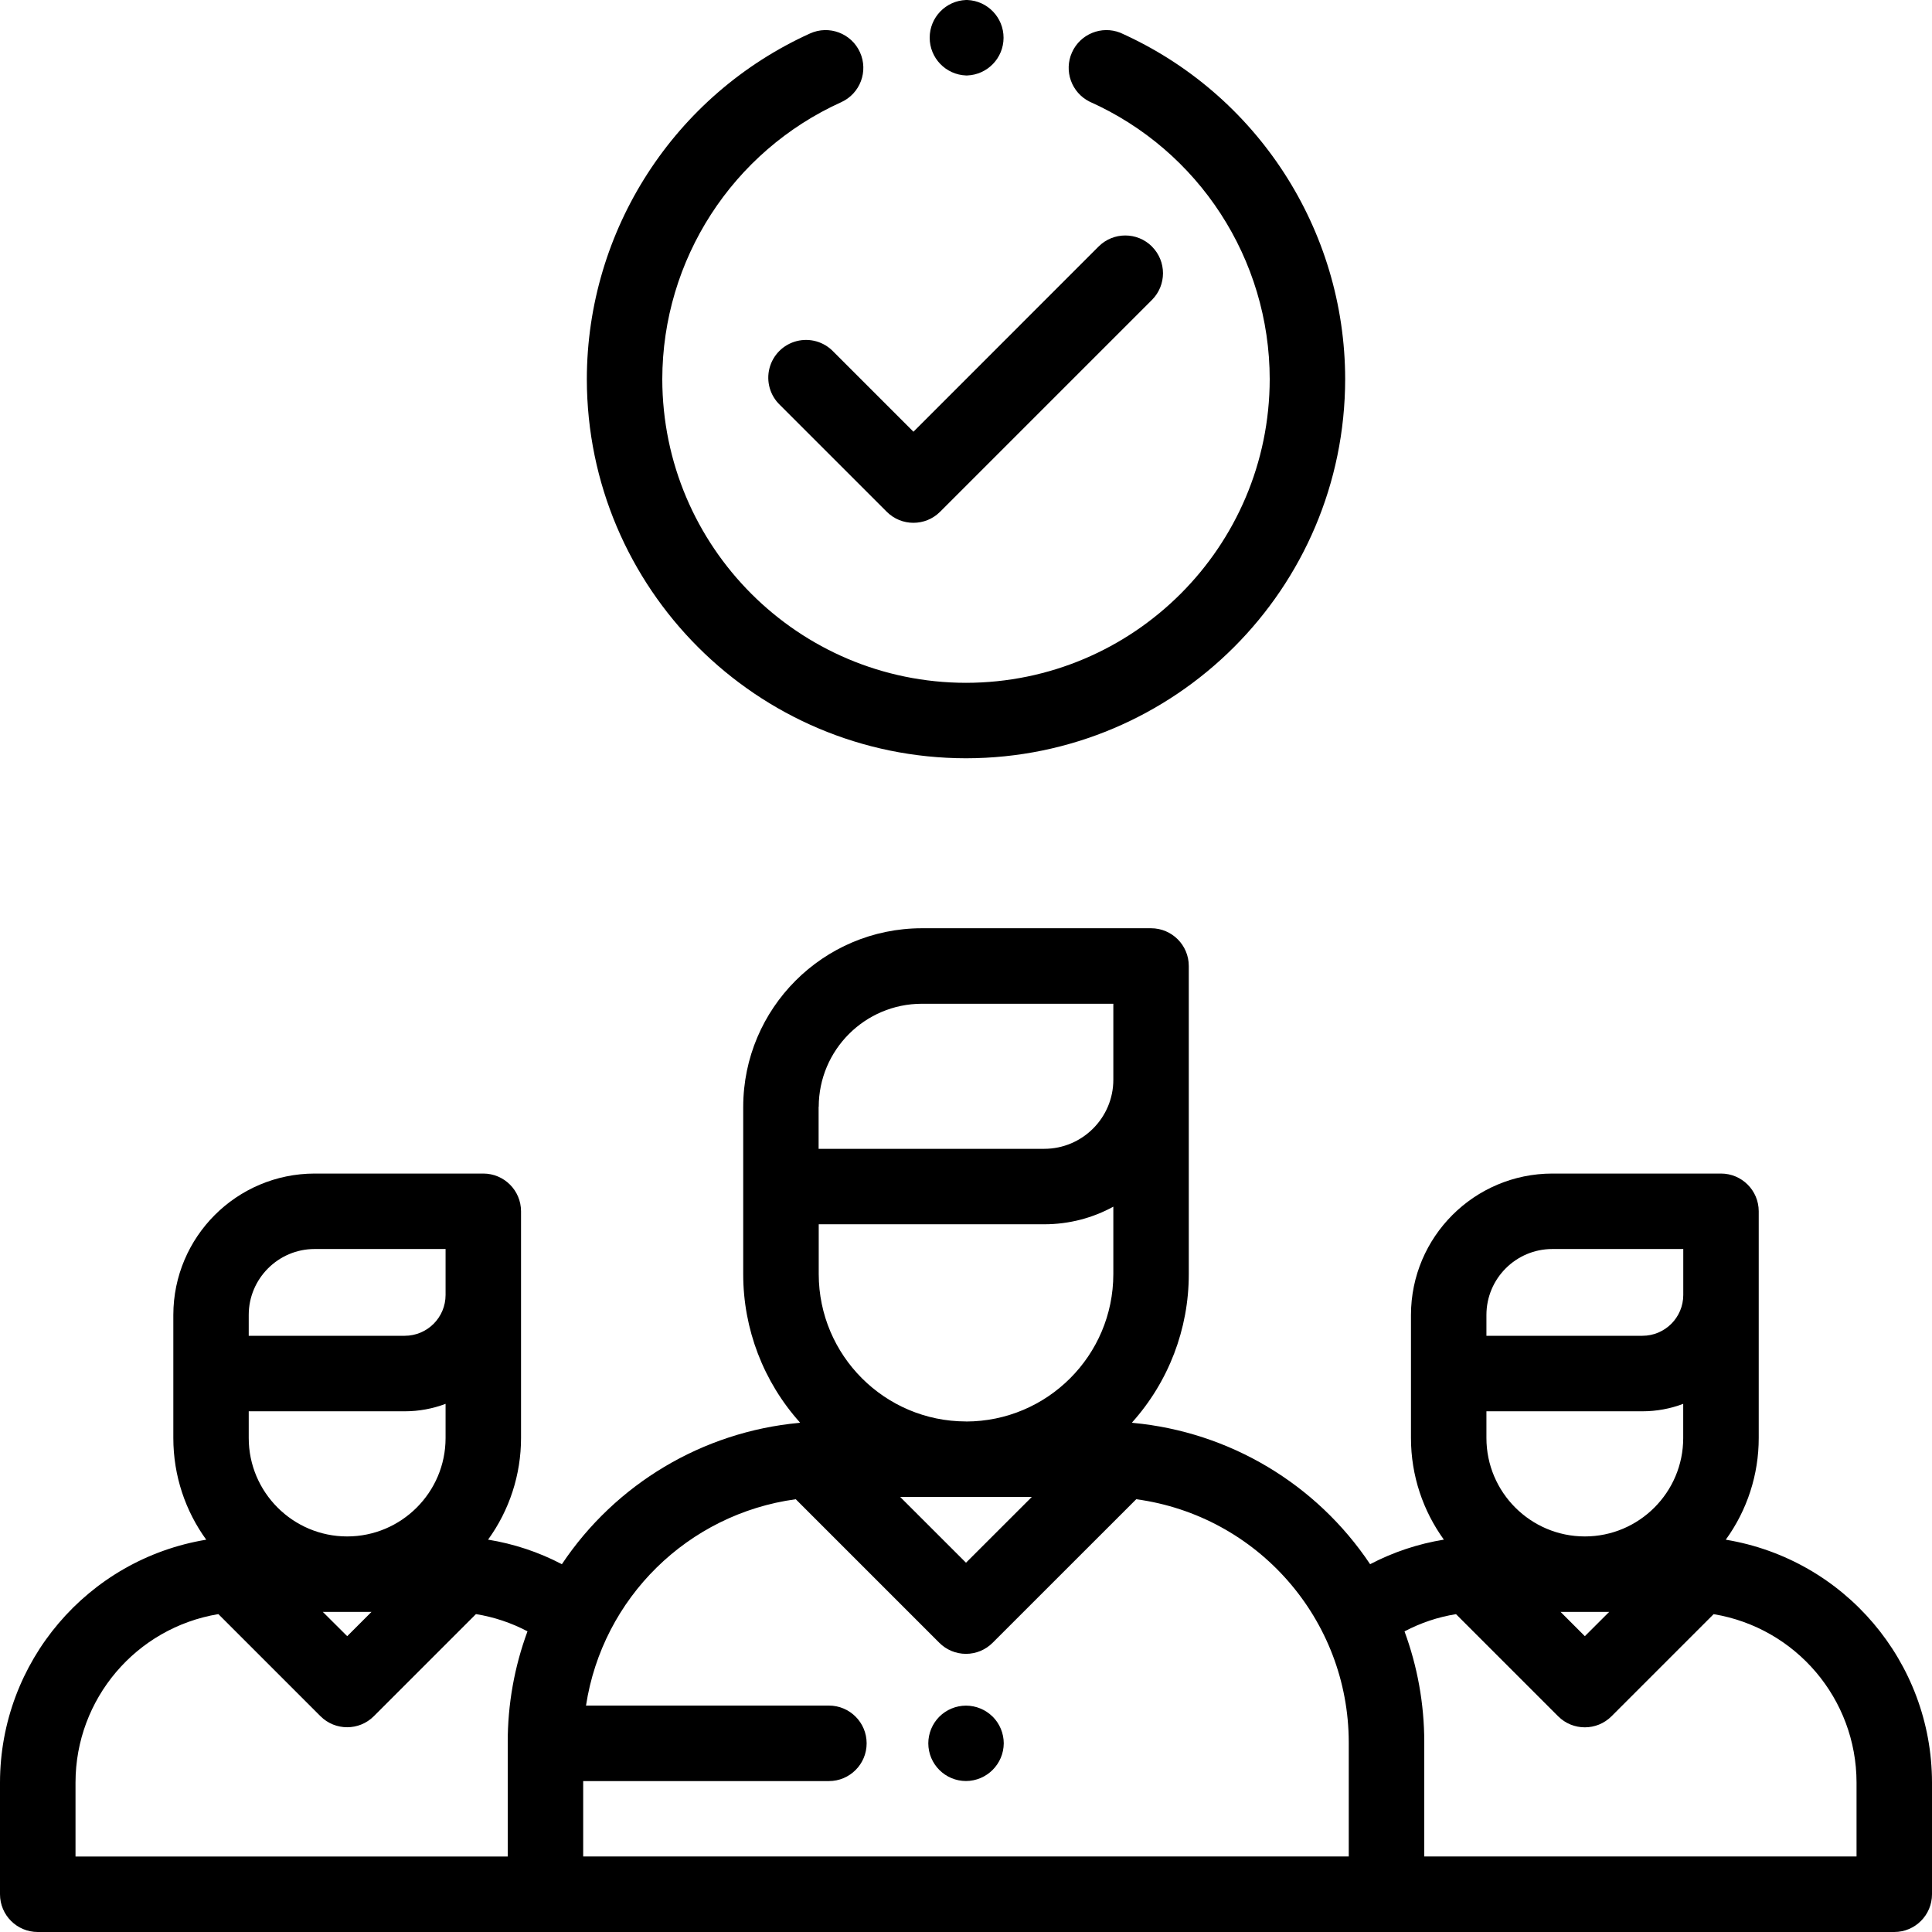
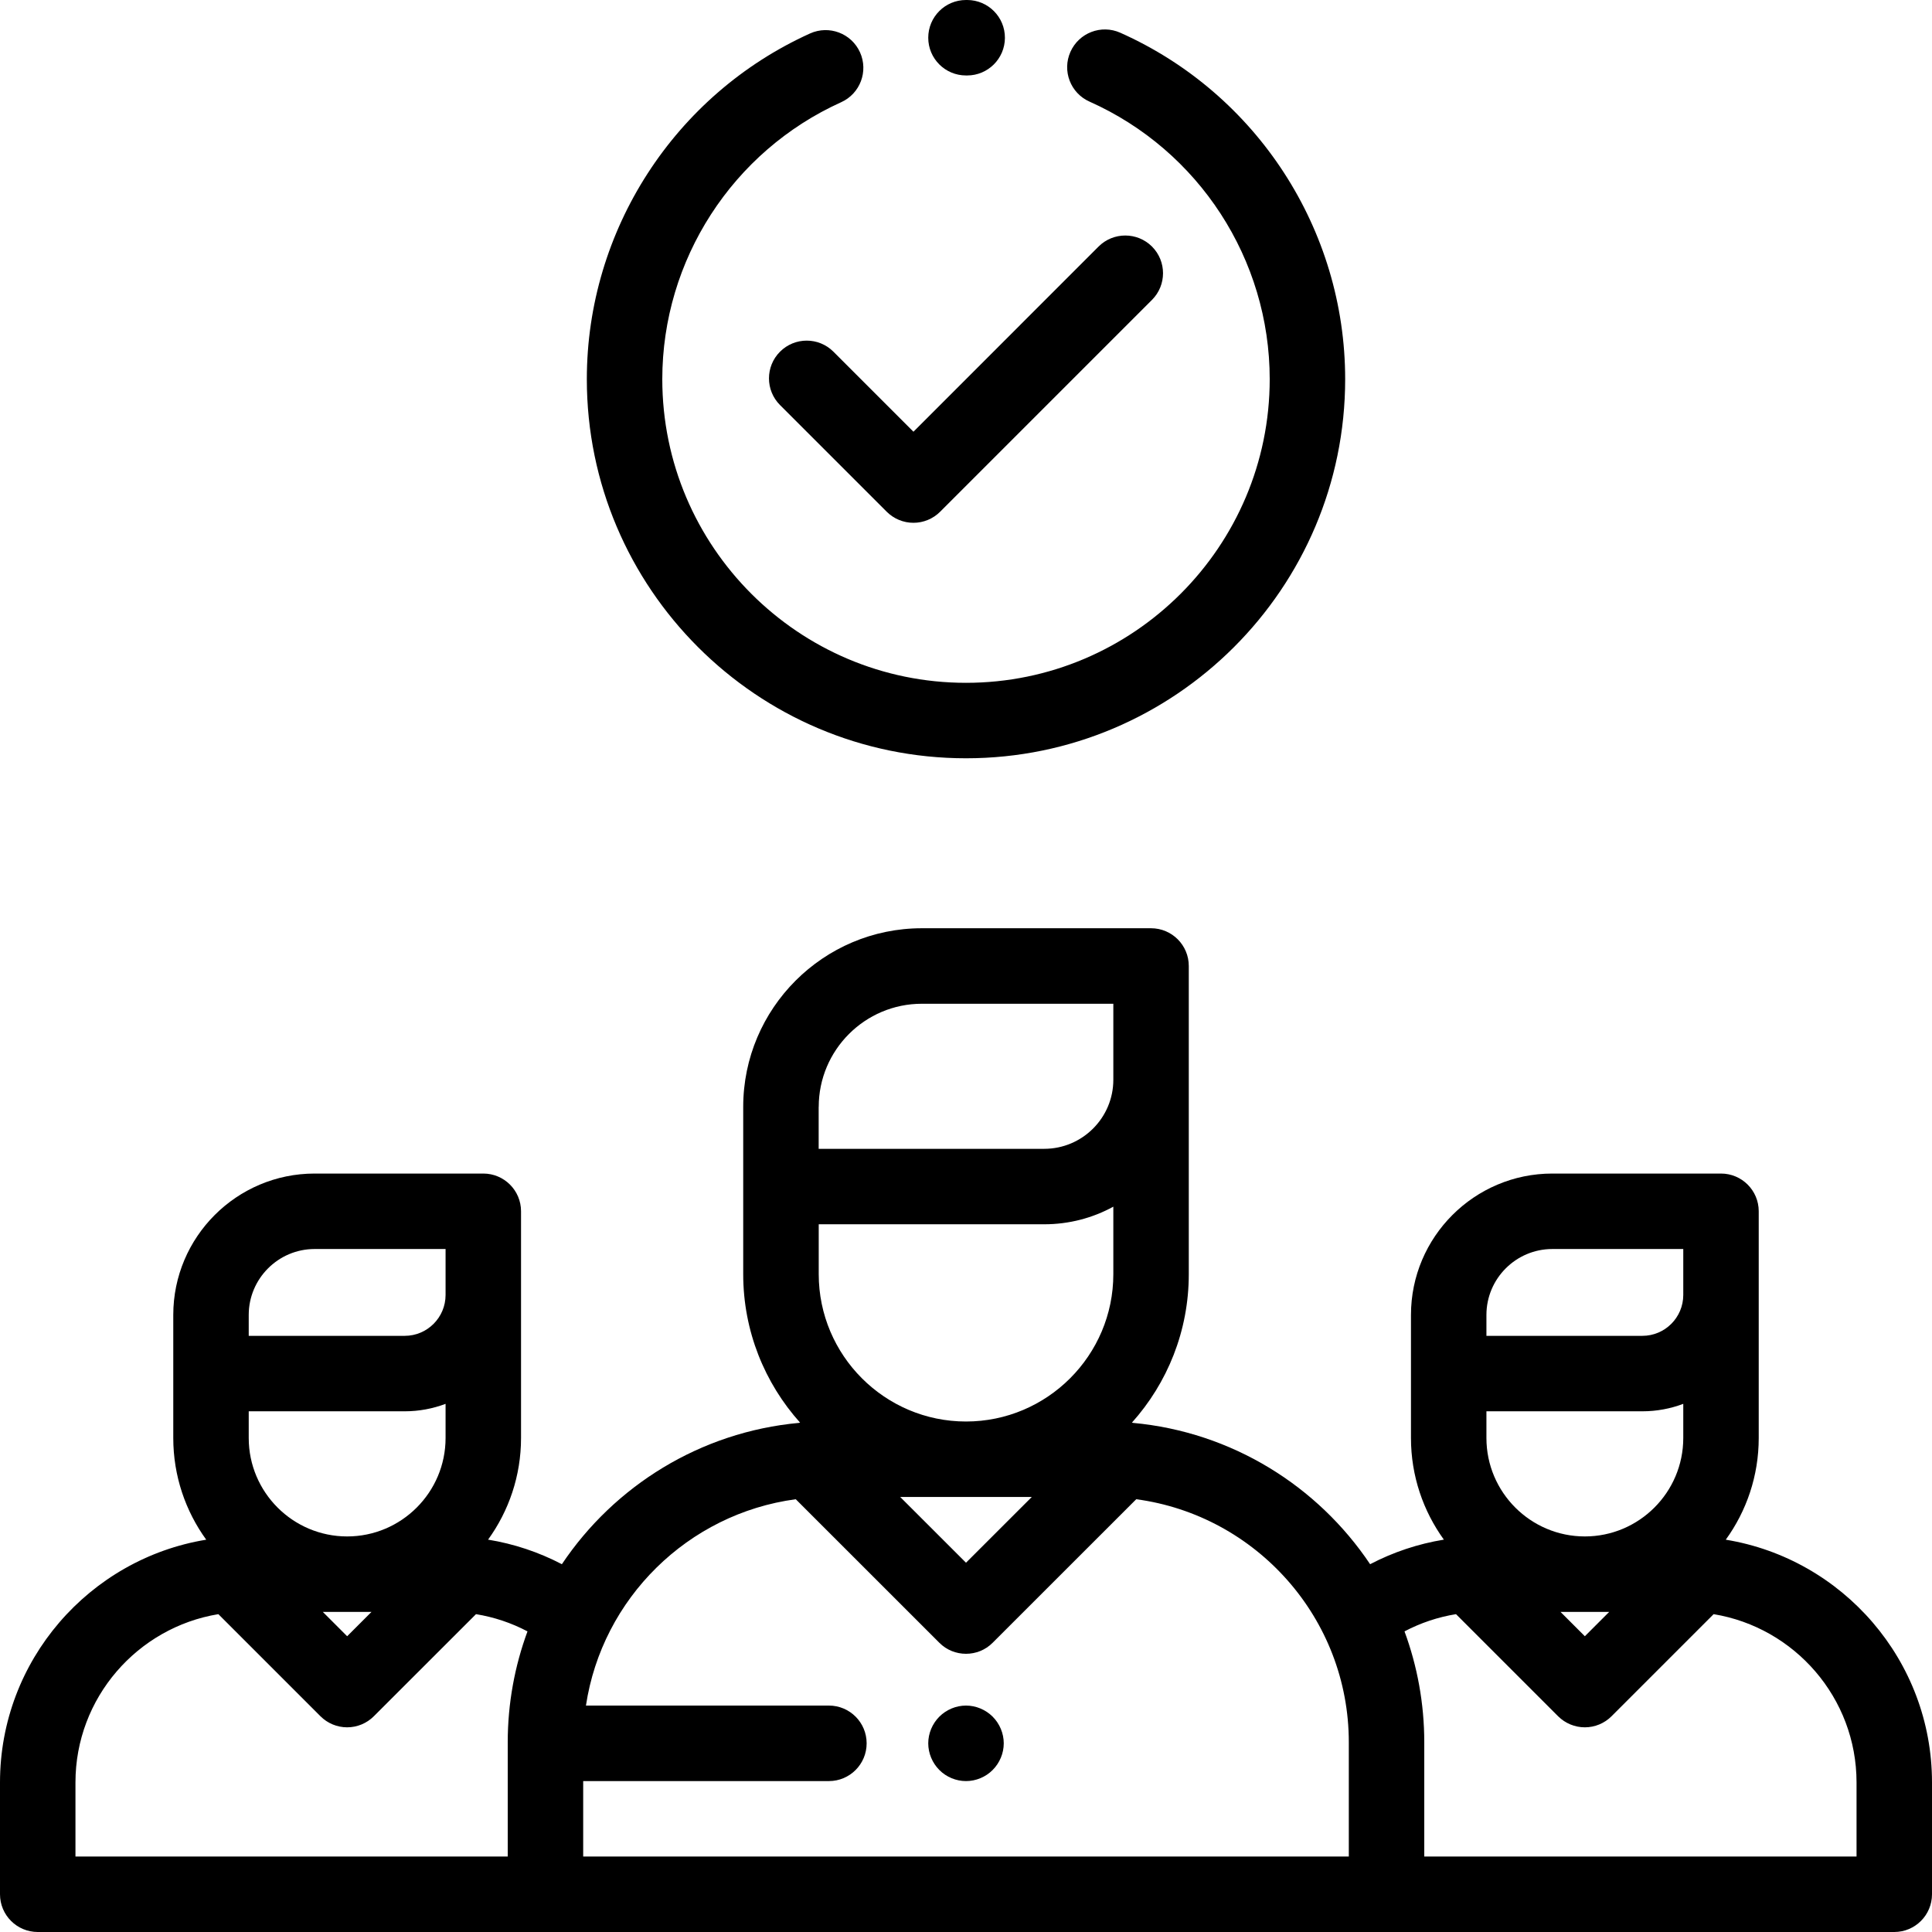
- <svg xmlns="http://www.w3.org/2000/svg" width="35" height="35" fill="none">
-   <path d="M31.264 27.893a3.132 3.132 0 00.597-1.842v-4.108a.684.684 0 00-.684-.683h-3.055a2.564 2.564 0 00-2.561 2.561v2.23c0 .687.222 1.323.596 1.841a4.402 4.402 0 00-1.336.445 5.817 5.817 0 00-4.294-2.56l-.021-.005a4.02 4.02 0 001.03-2.69V17.5a.684.684 0 00-.684-.684H16.7a3.24 3.24 0 00-3.236 3.236v3.03a4.02 4.02 0 001.03 2.69l-.021.005a5.816 5.816 0 00-4.294 2.56c-.42-.22-.87-.369-1.337-.445a3.132 3.132 0 00.597-1.84v-4.109a.684.684 0 00-.684-.683H5.7a2.564 2.564 0 00-2.56 2.561v2.23c0 .688.221 1.324.596 1.842A4.464 4.464 0 000 32.291v2.025c0 .378.306.684.684.684h33.632a.684.684 0 00.684-.684v-2.025a4.464 4.464 0 00-3.736-4.398zM4.506 23.821c0-.658.536-1.194 1.194-1.194h2.372v.832a.74.74 0 01-.74.74H4.506v-.378zm0 1.746h2.826c.26 0 .51-.048.74-.135v.62c0 .982-.8 1.782-1.783 1.782-.983 0-1.783-.8-1.783-1.783v-.484zm2.224 3.634l-.44.44-.442-.44h.882zm2.468 2.363v2.069h-7.83V32.29a3.095 3.095 0 012.588-3.049l1.85 1.85a.684.684 0 00.966 0l1.85-1.85c.327.053.642.158.934.312a5.784 5.784 0 00-.358 2.01zm8.302-5.813a2.672 2.672 0 01-2.668-2.668v-.904h4.085c.453 0 .88-.115 1.252-.319v1.223a2.672 2.672 0 01-2.669 2.669zm1.192 1.368L17.5 28.31l-1.192-1.191h2.384zm-3.86-7.067a1.87 1.87 0 011.868-1.868h3.469v1.377c0 .69-.562 1.251-1.252 1.251H14.83v-.76zm9.603 13.58h-13.87v-1.366h4.451a.684.684 0 100-1.368h-4.4a4.455 4.455 0 013.8-3.738l2.6 2.6a.682.682 0 00.967 0l2.601-2.6a4.451 4.451 0 013.85 4.404v2.069zm2.493-9.81c0-.66.536-1.195 1.194-1.195h2.372v.832a.74.74 0 01-.74.74h-2.826v-.378zm0 1.745h2.825c.26 0 .51-.048.74-.135v.62c0 .982-.799 1.782-1.782 1.782s-1.783-.8-1.783-1.783v-.484zm2.224 3.634l-.441.44-.44-.44h.88zm-3.35 4.432v-2.069c0-.706-.127-1.383-.358-2.01.292-.154.606-.26.933-.312l1.85 1.85a.684.684 0 00.967 0l1.85-1.85a3.095 3.095 0 012.589 3.05v1.34h-7.831zM20.869 4.466a.684.684 0 00-.967 0l-3.354 3.355-1.45-1.45a.684.684 0 10-.967.967l1.933 1.933a.684.684 0 00.967 0l3.838-3.838a.684.684 0 000-.966z" fill="currentColor" />
-   <path d="M20.295.593a.684.684 0 00-.557 1.248 5.51 5.51 0 013.264 5.028A5.508 5.508 0 0117.5 12.37a5.508 5.508 0 01-5.502-5.501 5.515 5.515 0 013.24-5.017.683.683 0 10-.563-1.246 6.885 6.885 0 00-4.044 6.263 6.877 6.877 0 006.869 6.868 6.876 6.876 0 006.869-6.868A6.88 6.88 0 0020.295.593z" fill="currentColor" />
-   <path d="M17.524 0H17.5a.684.684 0 000 1.367h.021A.684.684 0 0017.524 0zm.459 31.099a.688.688 0 00-.483-.2.689.689 0 00-.483.2.689.689 0 00-.2.483.684.684 0 00.683.683.688.688 0 00.684-.683.689.689 0 00-.2-.483z" fill="currentColor" />
+ <svg xmlns="http://www.w3.org/2000/svg" width="35" height="35" viewBox="0 0 35 35" fill="none">
+   <path d="M31.264 27.893C31.639 27.375 31.861 26.738 31.861 26.051V21.943C31.861 21.566 31.555 21.26 31.177 21.26H28.122C26.71 21.26 25.561 22.409 25.561 23.821V26.051C25.561 26.738 25.783 27.374 26.157 27.892C25.69 27.968 25.24 28.118 24.821 28.337C23.871 26.919 22.315 25.942 20.527 25.777C20.52 25.775 20.513 25.774 20.506 25.772C21.146 25.058 21.536 24.115 21.536 23.083V17.5C21.536 17.122 21.23 16.816 20.852 16.816H16.7C14.916 16.816 13.464 18.268 13.464 20.052V23.083C13.464 24.115 13.854 25.058 14.494 25.772C14.487 25.774 14.48 25.775 14.473 25.777C12.685 25.942 11.128 26.92 10.179 28.337C9.759 28.118 9.31 27.968 8.842 27.892C9.217 27.374 9.439 26.738 9.439 26.051V21.943C9.439 21.566 9.133 21.26 8.755 21.26H5.7C4.288 21.26 3.139 22.409 3.139 23.821V26.051C3.139 26.738 3.361 27.375 3.736 27.893C1.62 28.239 0 30.079 0 32.291V34.316C0 34.694 0.306 35 0.684 35H34.316C34.694 35 35 34.694 35 34.316V32.291C35 30.079 33.38 28.239 31.264 27.893ZM4.506 23.821C4.506 23.163 5.042 22.627 5.7 22.627H8.072V23.459C8.072 23.868 7.74 24.2 7.332 24.2H4.506V23.821ZM4.506 25.567H7.332C7.592 25.567 7.841 25.519 8.072 25.432V26.051C8.072 27.034 7.272 27.834 6.289 27.834C5.306 27.834 4.506 27.034 4.506 26.051V25.567ZM6.73 29.201L6.289 29.642L5.848 29.201H6.73ZM9.198 31.564V33.633H1.367V32.291C1.367 30.758 2.49 29.483 3.956 29.242L5.806 31.092C5.934 31.22 6.108 31.292 6.289 31.292C6.47 31.292 6.644 31.22 6.772 31.092L8.623 29.242C8.949 29.295 9.264 29.4 9.556 29.554C9.325 30.181 9.198 30.858 9.198 31.564ZM17.5 25.752C16.029 25.752 14.832 24.554 14.832 23.083V22.179H18.917C19.37 22.179 19.797 22.064 20.169 21.86V23.083C20.169 24.554 18.971 25.752 17.5 25.752ZM18.692 27.119L17.5 28.31L16.308 27.119H18.692ZM14.831 20.052H14.832C14.832 19.022 15.67 18.184 16.7 18.184H20.169V19.561C20.169 20.251 19.607 20.812 18.917 20.812H14.831V20.052ZM24.435 33.633H23.105H11.895H10.565V32.266H15.016C15.394 32.266 15.7 31.96 15.7 31.582C15.7 31.204 15.394 30.898 15.016 30.898H10.615C10.908 28.956 12.463 27.422 14.416 27.16L17.017 29.76C17.15 29.894 17.325 29.96 17.5 29.96C17.675 29.96 17.85 29.894 17.983 29.76L20.584 27.16C22.755 27.451 24.435 29.315 24.435 31.564V33.633ZM26.928 23.821C26.928 23.163 27.464 22.627 28.122 22.627H30.494V23.459C30.494 23.868 30.162 24.2 29.753 24.2H26.928V23.821ZM26.928 25.567H29.753C30.014 25.567 30.263 25.519 30.494 25.432V26.051C30.494 27.034 29.694 27.834 28.711 27.834C27.728 27.834 26.928 27.034 26.928 26.051V25.567ZM29.152 29.201L28.711 29.642L28.27 29.201H29.152ZM25.802 33.633V31.564C25.802 30.858 25.675 30.181 25.444 29.554C25.736 29.4 26.05 29.295 26.377 29.242L28.227 31.092C28.356 31.22 28.53 31.292 28.711 31.292C28.892 31.292 29.066 31.22 29.194 31.092L31.044 29.242C32.51 29.483 33.633 30.758 33.633 32.291V33.633H25.802Z" fill="currentColor" />
+   <path d="M20.869 4.466C20.602 4.2 20.169 4.2 19.902 4.466L16.548 7.821L15.098 6.371C14.831 6.104 14.398 6.104 14.131 6.371C13.864 6.638 13.864 7.071 14.131 7.338L16.064 9.271C16.193 9.399 16.366 9.471 16.548 9.471C16.729 9.471 16.903 9.399 17.031 9.271L20.869 5.433C21.136 5.166 21.136 4.733 20.869 4.466Z" fill="currentColor" />
+   <path d="M20.295 0.593C19.95 0.439 19.546 0.594 19.392 0.939C19.238 1.284 19.393 1.688 19.738 1.841C21.721 2.726 23.002 4.699 23.002 6.869C23.002 9.902 20.534 12.37 17.5 12.37C14.466 12.37 11.998 9.902 11.998 6.869C11.998 4.71 13.27 2.741 15.238 1.852C15.582 1.697 15.735 1.292 15.58 0.948C15.424 0.603 15.019 0.451 14.675 0.606C12.219 1.716 10.631 4.174 10.631 6.869C10.631 10.656 13.713 13.737 17.5 13.737C21.287 13.737 24.369 10.656 24.369 6.869C24.369 4.16 22.77 1.696 20.295 0.593Z" fill="currentColor" />
+   <path d="M17.524 0H17.5C17.122 0 16.816 0.306 16.816 0.684C16.816 1.061 17.122 1.367 17.5 1.367H17.518C17.519 1.367 17.52 1.367 17.521 1.367C17.897 1.367 18.203 1.063 18.205 0.687C18.207 0.309 17.902 0.002 17.524 0Z" fill="currentColor" />
+   <path d="M17.983 31.099C17.856 30.972 17.68 30.898 17.5 30.898C17.32 30.898 17.144 30.972 17.017 31.099C16.89 31.226 16.816 31.402 16.816 31.582C16.816 31.762 16.89 31.938 17.017 32.065C17.144 32.193 17.32 32.266 17.5 32.266C17.68 32.266 17.856 32.193 17.983 32.065C18.11 31.938 18.184 31.762 18.184 31.582C18.184 31.402 18.11 31.226 17.983 31.099Z" fill="currentColor" />
</svg>
